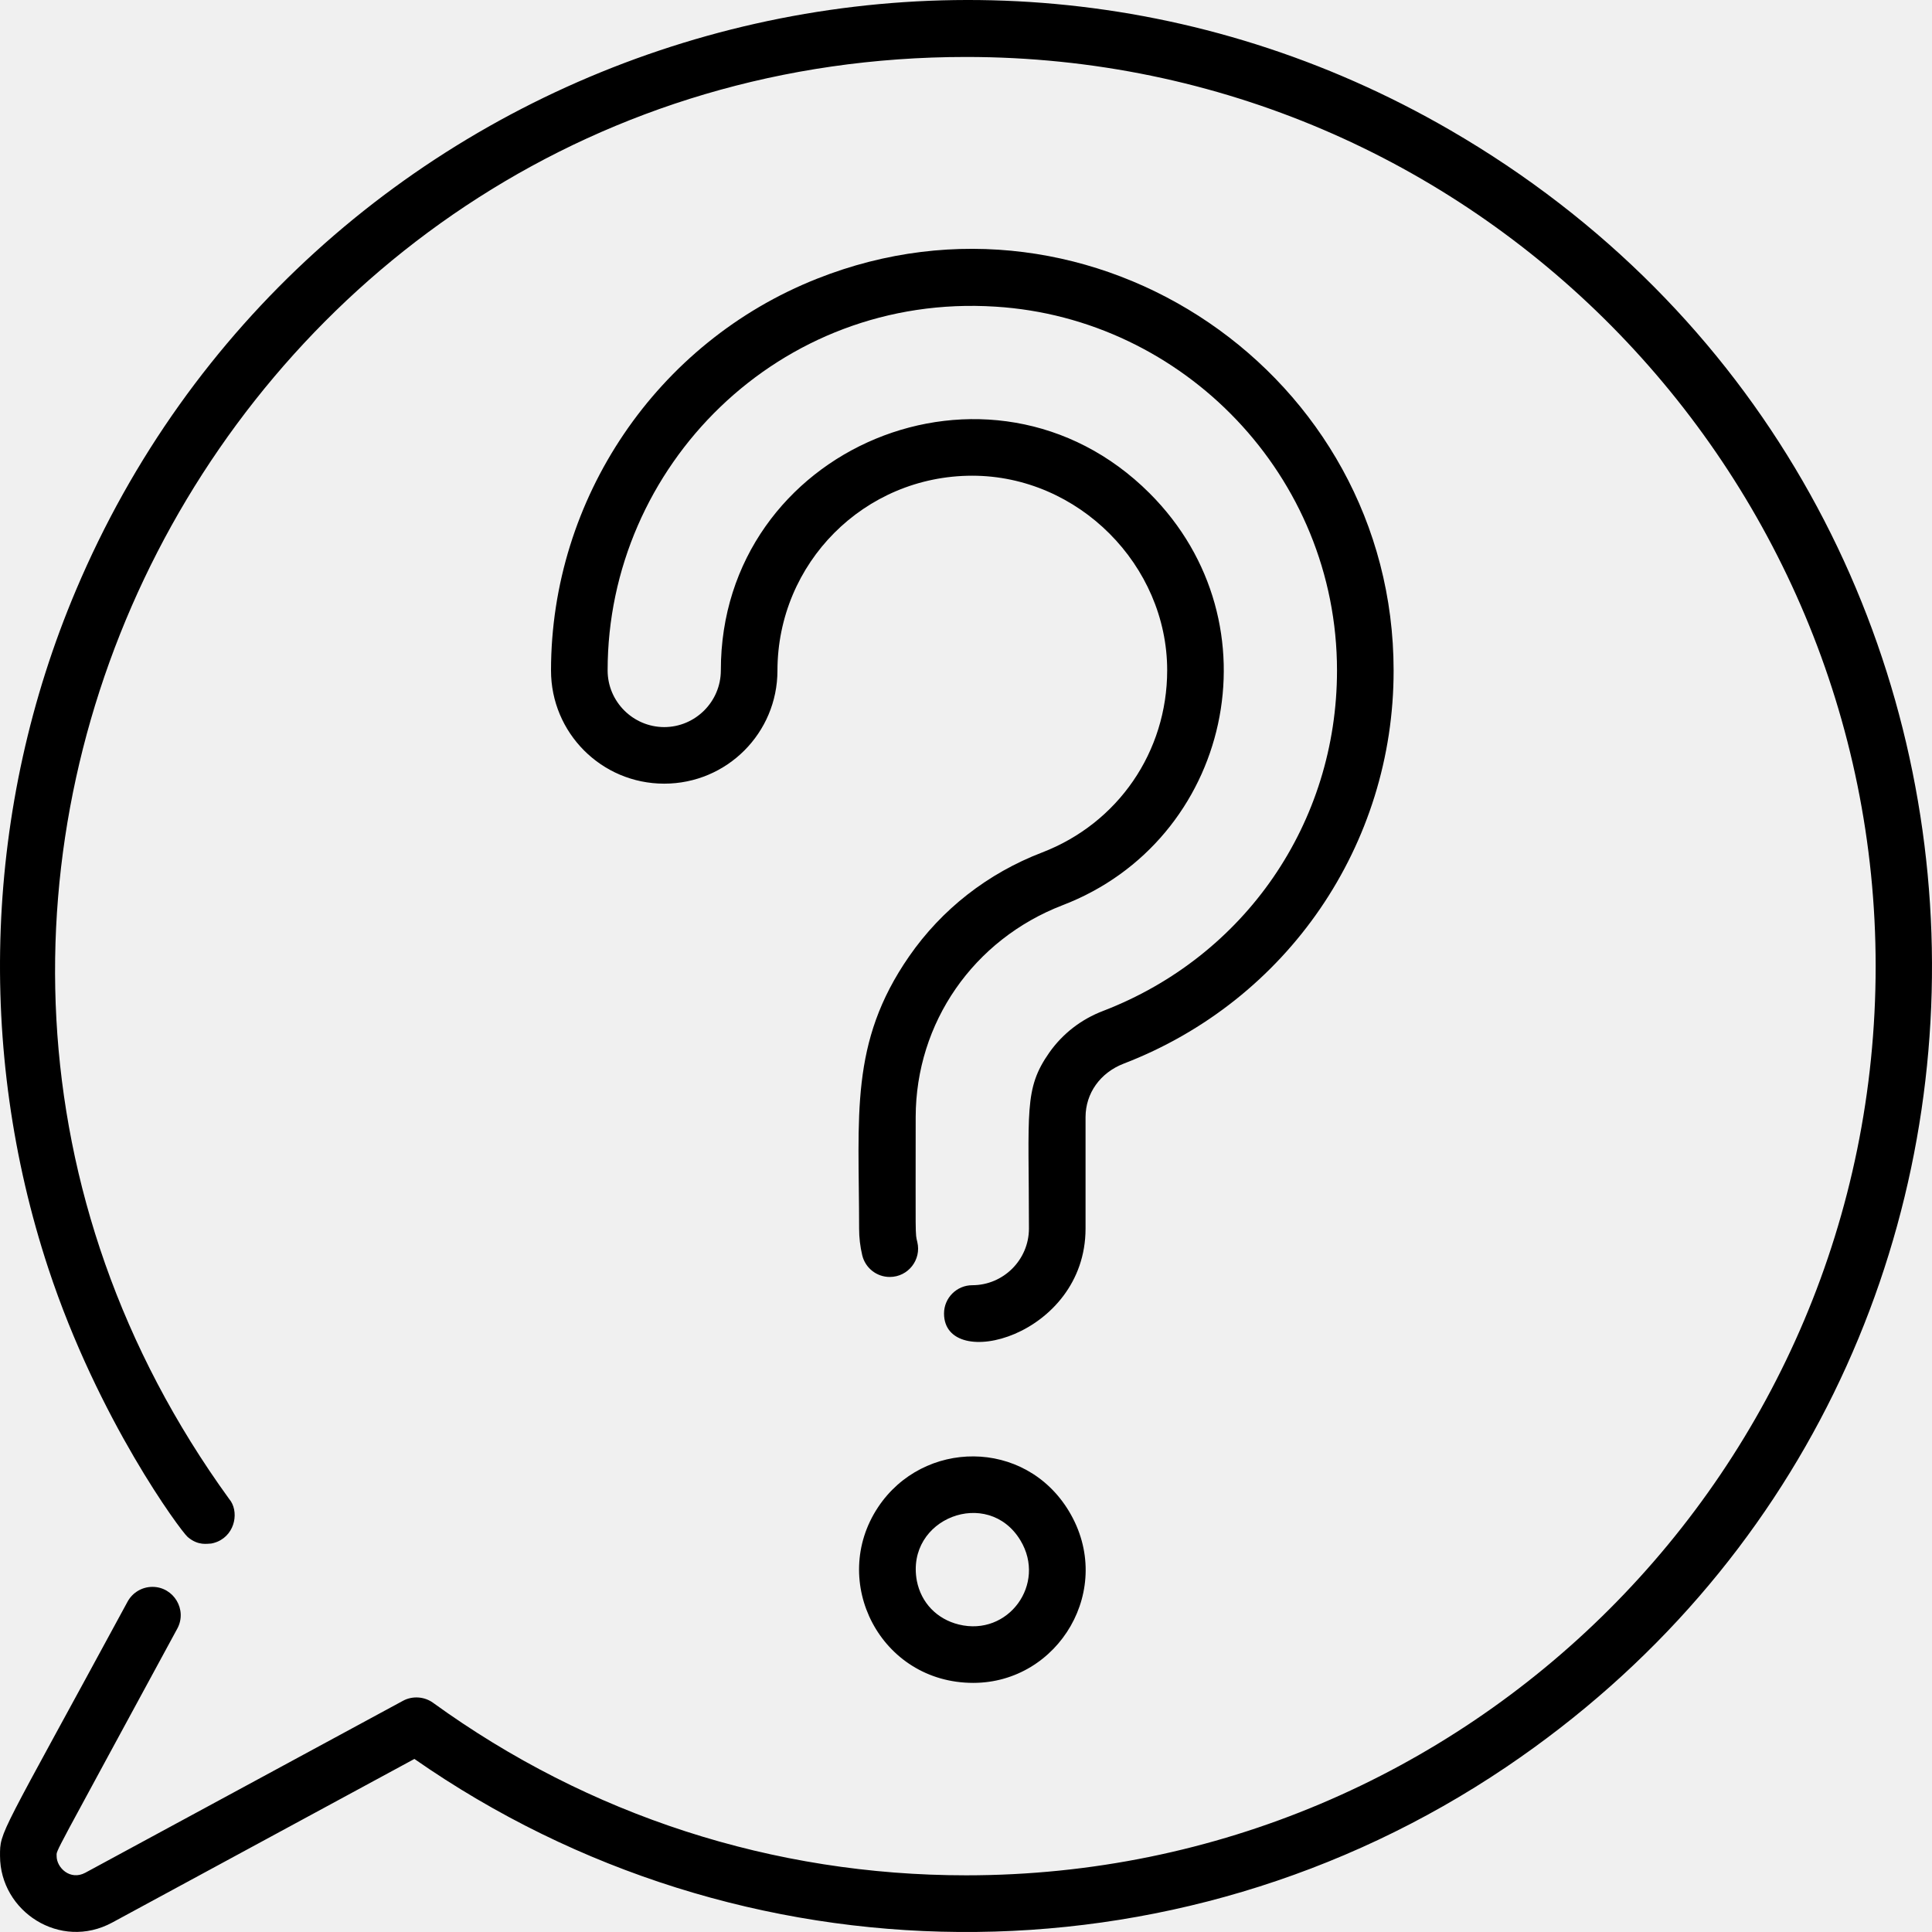
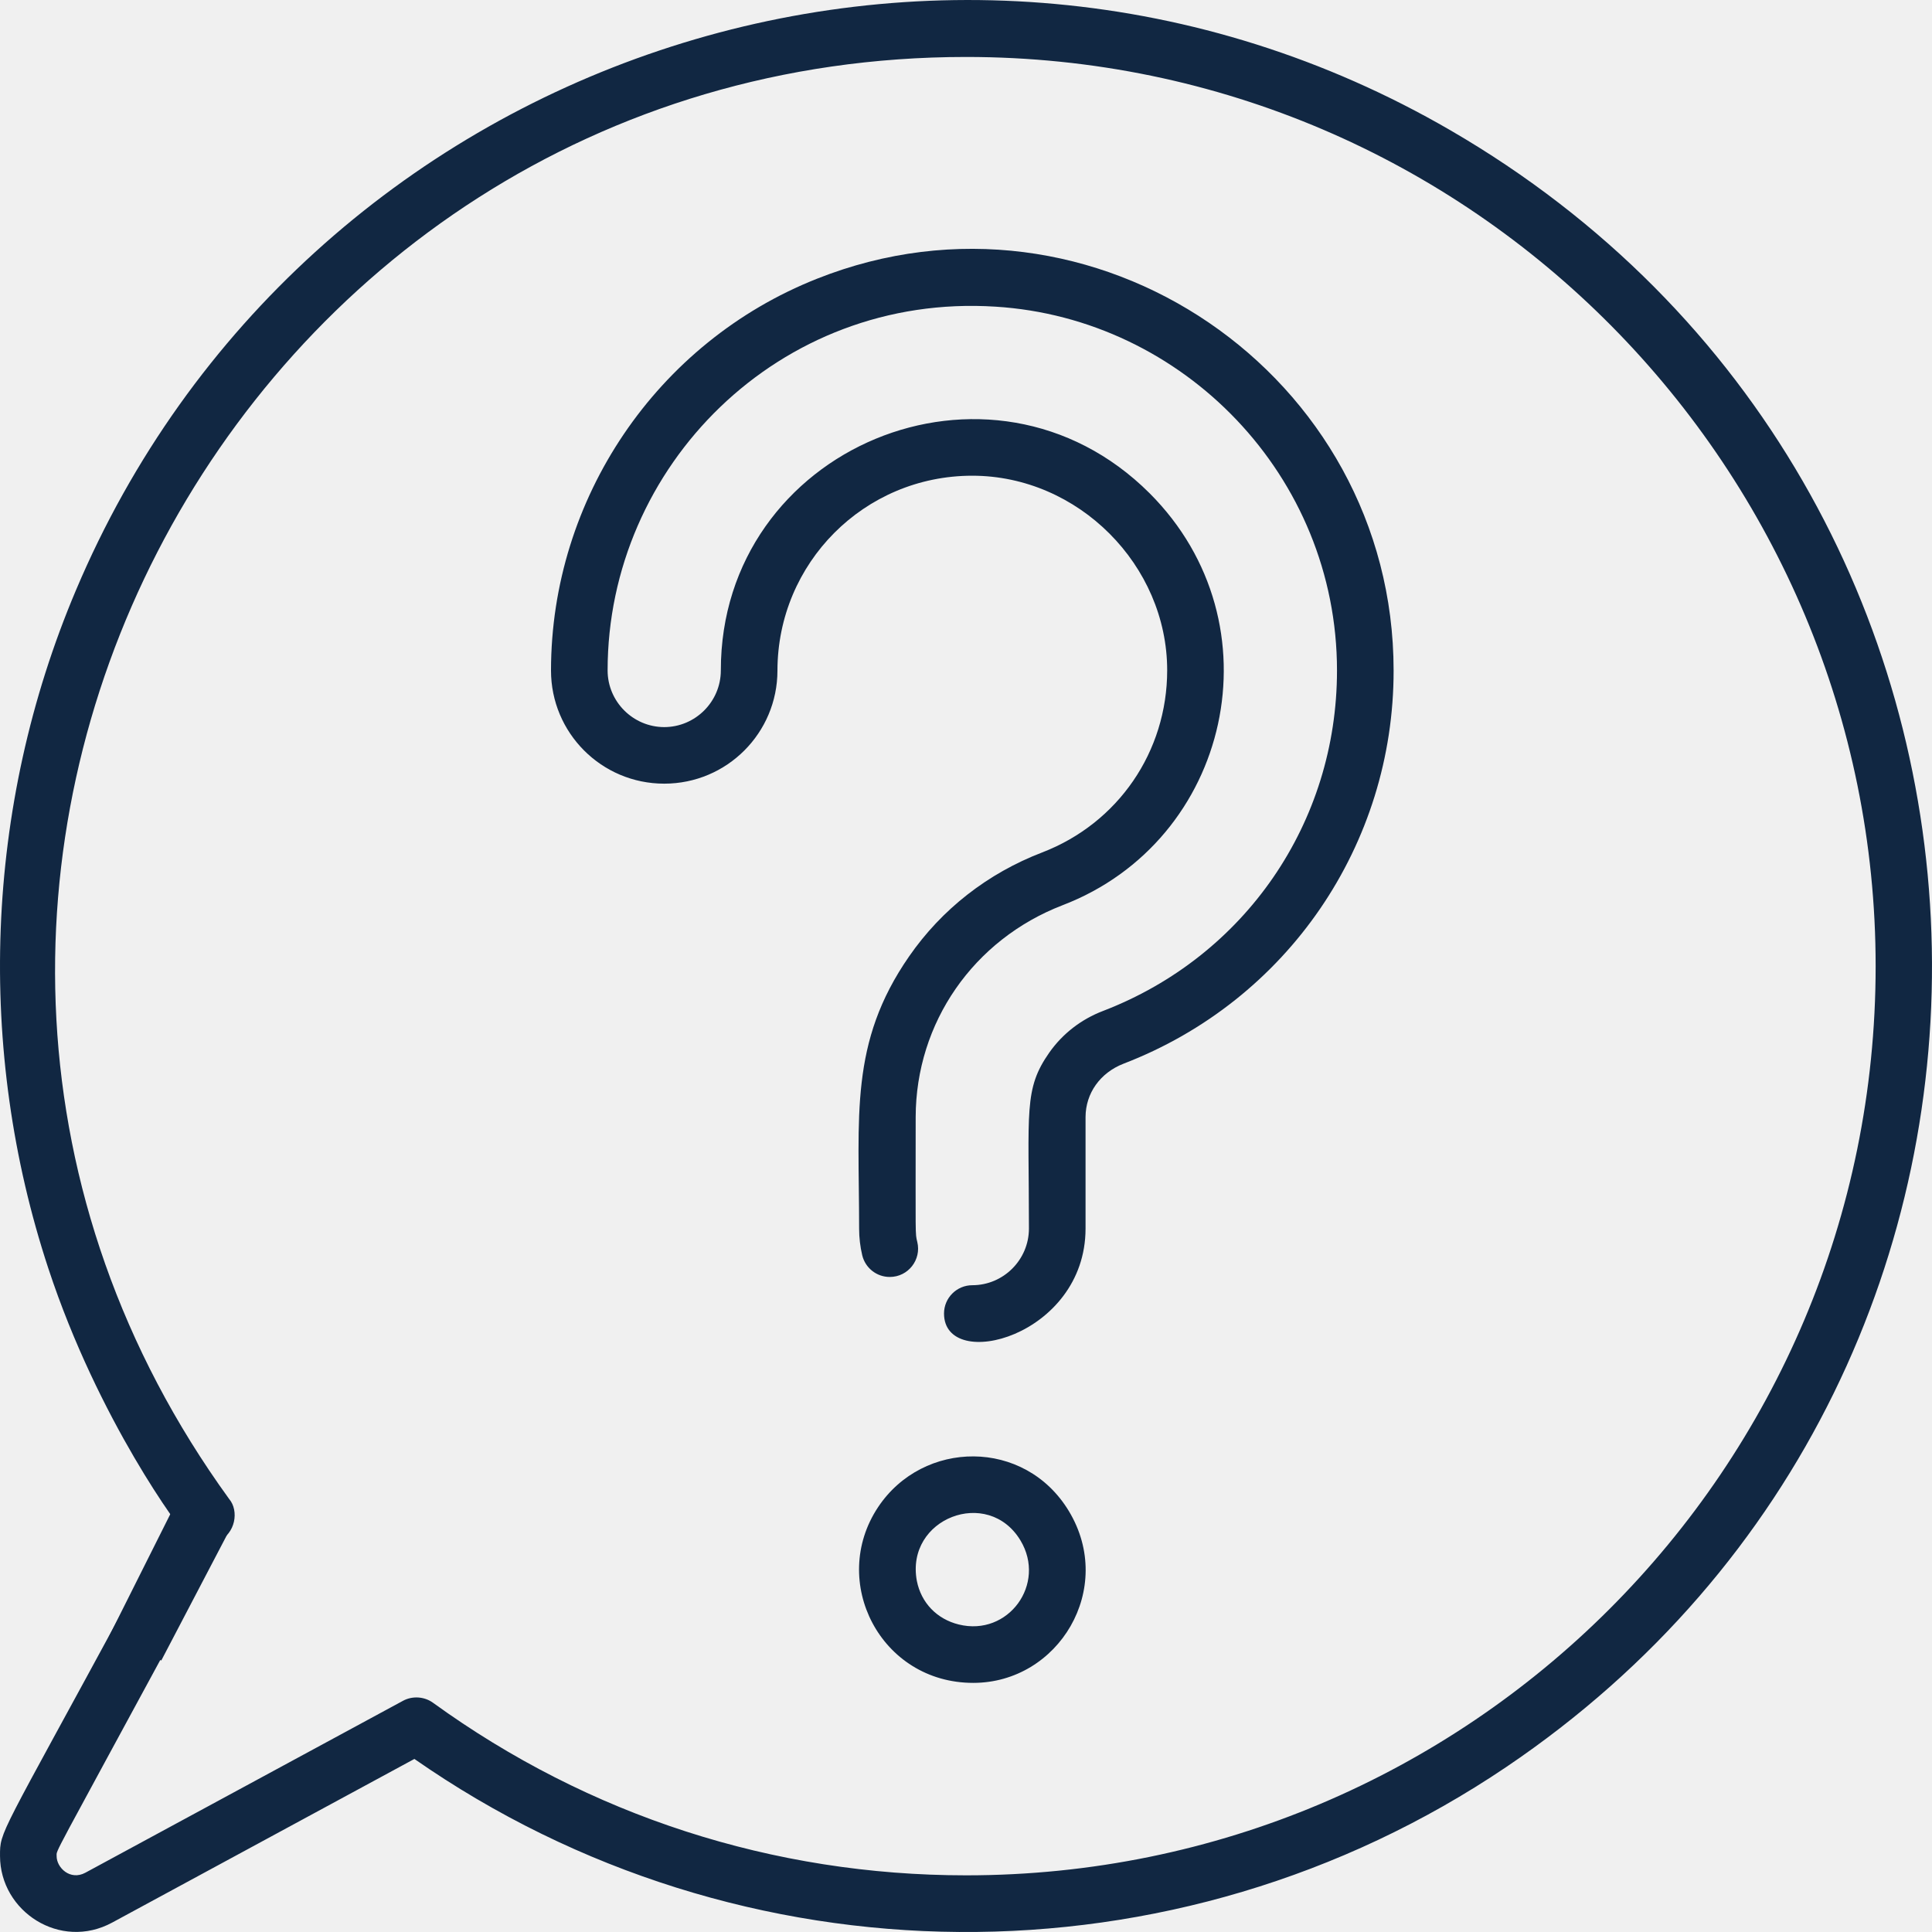
- <svg xmlns="http://www.w3.org/2000/svg" version="1.1" id="Capa_1" x="0px" y="0px" viewBox="0 0 512 512" style="enable-background:new 0 0 512 512;" xml:space="preserve">
-   <g>
-     <g>
-       <path d="M216.533,73.859c-42.56,16.842-70.494,58.353-70.509,103.836c0,16.512,13.358,29.983,30.004,29.983    c16.619,0,30.004-13.446,30.004-29.983c0.04-28.447,22.936-51.607,51.606-51.628c28.136,0,51.677,23.718,51.677,51.578    c-0.01,21.585-13.022,40.521-33.124,48.258c-14.422,5.529-26.623,15.057-35.285,27.574    c-15.841,22.868-13.232,42.162-13.232,72.133c0,2.379,0.28,4.749,0.83,7.058c0.82,3.379,3.821,5.739,7.291,5.739    c4.894,0,8.43-4.58,7.301-9.258c-0.587-2.43-0.43-0.715-0.43-33.122c0.04-24.994,15.302-47.019,38.905-56.127    c44.551-17.065,57.66-74.62,23.093-109.174c-42.097-42.05-113.699-12.087-113.633,46.968c-0.02,8.248-6.741,14.977-15.002,14.996    c-8.261-0.02-14.992-6.748-15.002-14.996c-0.021-54.06,45.418-100.096,102.783-96.428c49.768,3.095,90.511,44.857,90.511,96.437    c-0.01,40.311-24.343,75.722-61.978,90.199c-5.801,2.209-10.731,6.028-14.262,11.037c-6.8,9.697-5.401,15.327-5.401,46.669    c-0.02,8.248-6.751,14.976-15.002,14.987c-4.14,0-7.501,3.368-7.501,7.498c0,15.746,37.47,6.154,37.505-22.485v-29.583    c0.019-6.297,3.87-11.715,10.041-14.124c43.609-16.751,71.639-58.213,71.599-104.196    C369.322,99.377,289.724,44.808,216.533,73.859z" />
-     </g>
+ <svg xmlns="http://www.w3.org/2000/svg" width="106" height="106" viewBox="0 0 106 106" fill="none">
+   <g clip-path="url(#clip0)">
+     <path d="M44.829 15.291C36.018 18.778 30.235 27.372 30.231 36.788C30.231 40.207 32.997 42.996 36.443 42.996C39.884 42.996 42.655 40.212 42.655 36.788C42.663 30.899 47.403 26.104 53.339 26.1C59.164 26.1 64.038 31.01 64.038 36.778C64.036 41.247 61.342 45.167 57.18 46.769C54.194 47.914 51.668 49.886 49.875 52.478C46.595 57.212 47.136 61.206 47.136 67.412C47.136 67.904 47.194 68.395 47.307 68.873C47.477 69.572 48.098 70.061 48.817 70.061C49.83 70.061 50.562 69.113 50.328 68.144C50.207 67.641 50.239 67.996 50.239 61.287C50.248 56.112 53.407 51.553 58.294 49.667C67.517 46.134 70.231 34.218 63.075 27.064C54.359 18.359 39.536 24.562 39.549 36.788C39.545 38.496 38.154 39.889 36.443 39.893C34.733 39.889 33.34 38.496 33.337 36.788C33.333 25.596 42.74 16.065 54.617 16.825C64.92 17.465 73.355 26.111 73.355 36.79C73.353 45.136 68.316 52.467 60.524 55.464C59.323 55.921 58.302 56.712 57.571 57.749C56.164 59.757 56.453 60.922 56.453 67.411C56.449 69.119 55.056 70.512 53.347 70.514C52.49 70.514 51.794 71.211 51.794 72.066C51.794 75.326 59.552 73.34 59.559 67.411V61.286C59.563 59.983 60.36 58.861 61.638 58.362C70.666 54.894 76.469 46.31 76.461 36.791C76.461 20.574 59.982 9.277 44.829 15.291Z" fill="#112742" />
+     <path d="M58.645 82.909C56.224 78.9 50.64 78.983 48.176 82.691C45.47 86.765 48.309 92.332 53.396 92.332C58.084 92.332 61.208 87.155 58.645 82.909ZM52.605 89.129C51.401 88.833 50.54 87.938 50.303 86.735C49.666 83.302 54.203 81.561 55.986 84.513C57.43 86.907 55.318 89.799 52.605 89.129Z" fill="#112742" />
+     <path d="M79.579 7.149C51.998 -8.854 16.558 3.068 4.167 32.382C-0.875 44.291 -1.295 57.629 2.656 69.604C5.404 77.933 9.92 83.993 10.284 84.314L10.29 84.306L10.286 84.316C10.29 84.32 10.294 84.323 10.3 84.329C10.302 84.329 10.302 84.331 10.304 84.333C10.306 84.333 10.306 84.335 10.308 84.337C10.892 84.827 11.387 84.687 11.594 84.687L11.598 84.685C11.618 84.685 11.759 84.653 11.892 84.6C11.895 84.6 11.896 84.6 11.896 84.6C11.896 84.6 11.931 84.584 11.932 84.584H11.936C12.94 84.153 13.117 82.879 12.573 82.243C-11.39 49.172 12.563 3.125 53.008 3.125C80.921 3.125 102.908 25.889 102.908 53.008C102.908 80.573 80.589 102.891 53.008 102.891C42.423 102.891 32.308 99.616 23.759 93.424C23.283 93.078 22.627 93.034 22.109 93.316L4.679 102.75C3.85 103.193 3.102 102.47 3.107 101.833C3.111 101.461 2.73 102.275 9.727 89.356C10.289 88.32 9.529 87.065 8.364 87.065C7.793 87.065 7.269 87.377 6.998 87.878C-0.045 100.879 -0.003 100.443 0.001 101.833C0.007 104.876 3.304 107.028 6.157 105.482L22.736 96.505C40.659 109.002 64.528 109.178 82.644 96.946C115.077 75.047 113.431 26.786 79.579 7.149Z" fill="#112742" />
+     <path d="M11.801 83.305L7.962 90.642" stroke="#112742" stroke-width="2" />
+     <path d="M11 82L6.851 90.278" stroke="#112742" stroke-width="2" />
  </g>
-   <g>
-     <g>
-       <path d="M283.268,400.466c-11.691-19.365-38.662-18.963-50.564-1.052c-13.07,19.676,0.639,46.567,25.214,46.567    C280.561,445.981,295.648,420.974,283.268,400.466z M254.094,430.513c-5.816-1.434-9.973-5.758-11.12-11.567    c-3.072-16.581,18.842-24.991,27.45-10.731C277.403,419.776,267.199,433.745,254.094,430.513z" />
-     </g>
-   </g>
-   <g>
-     <g>
-       <path d="M384.383,34.529C251.159-42.769,79.981,14.818,20.129,156.41c-24.356,57.523-26.385,121.948-7.301,179.788    c13.275,40.23,35.087,69.5,36.844,71.054l0.03-0.04l-0.02,0.05c0.02,0.02,0.04,0.03,0.07,0.06c0.01,0,0.01,0.011,0.02,0.021    c0.01,0,0.01,0.01,0.02,0.02c2.82,2.367,5.211,1.69,6.211,1.69l0.02-0.01c0.095,0,0.777-0.153,1.42-0.41c0.01,0,0.02,0,0.02,0    s0.168-0.079,0.17-0.08h0.02c4.849-2.082,5.706-8.235,3.08-11.308C-55.015,237.51,60.68,15.094,256.038,15.094    c134.827,0,241.029,109.953,241.029,240.943c0,133.146-107.808,240.943-241.029,240.943c-51.126,0-99.982-15.817-141.277-45.729    c-2.3-1.67-5.47-1.879-7.971-0.52L22.599,496.3c-4.003,2.141-7.616-1.354-7.591-4.429c0.021-1.796-1.819,2.136,31.974-60.266    c2.717-5.004-0.954-11.067-6.581-11.067c-2.76,0-5.291,1.509-6.6,3.929c-34.018,62.795-33.815,60.69-33.794,67.404    c0.027,14.699,15.951,25.091,29.734,17.626l80.08-43.36c86.572,60.362,201.864,61.211,289.365,2.129    C555.843,362.489,547.896,129.378,384.383,34.529z" />
-     </g>
-   </g>
-   <g>
- </g>
-   <g>
- </g>
-   <g>
- </g>
-   <g>
- </g>
-   <g>
- </g>
-   <g>
- </g>
-   <g>
- </g>
-   <g>
- </g>
-   <g>
- </g>
-   <g>
- </g>
-   <g>
- </g>
-   <g>
- </g>
-   <g>
- </g>
-   <g>
- </g>
-   <g>
- </g>
+   <defs>
+     <clipPath id="clip0">
+       <rect width="106" height="106" fill="white" />
+     </clipPath>
+   </defs>
</svg>
